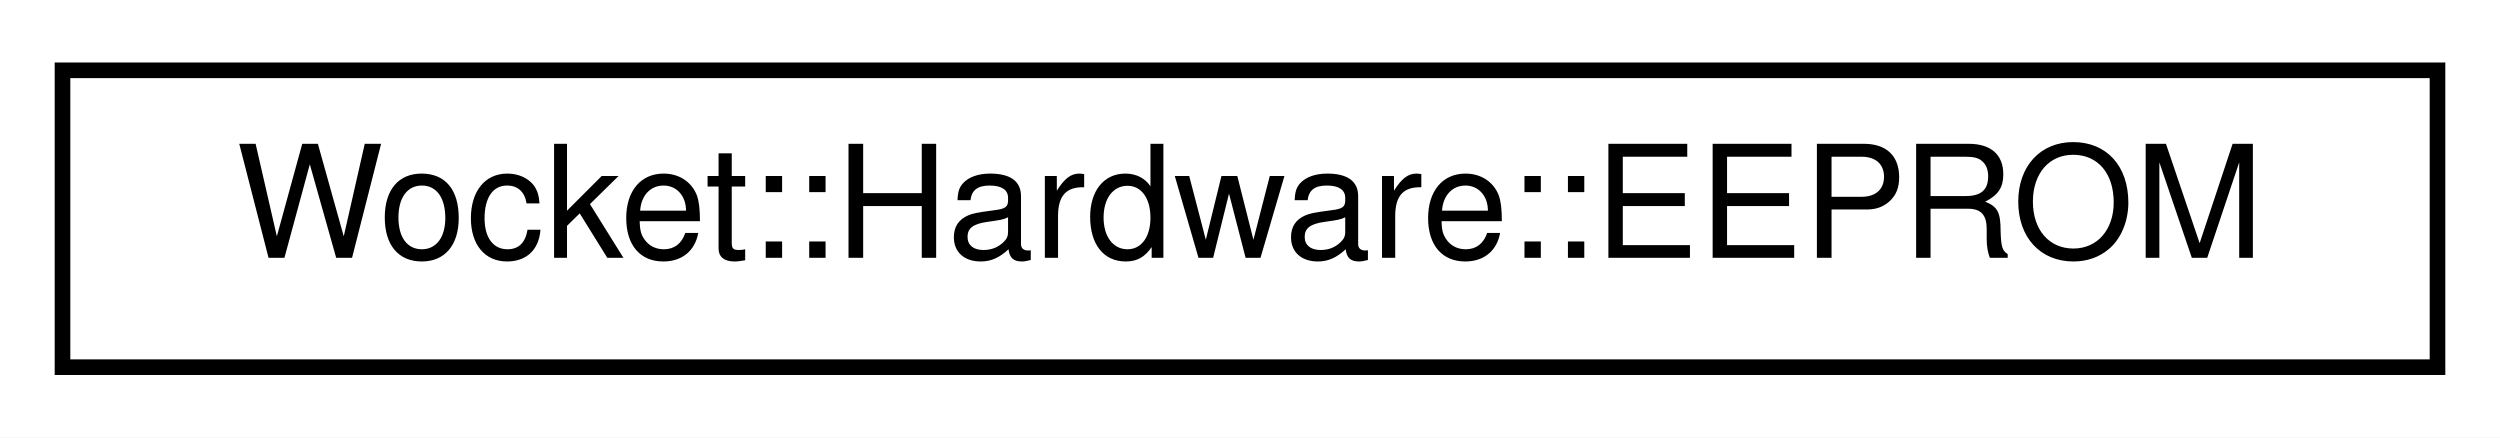
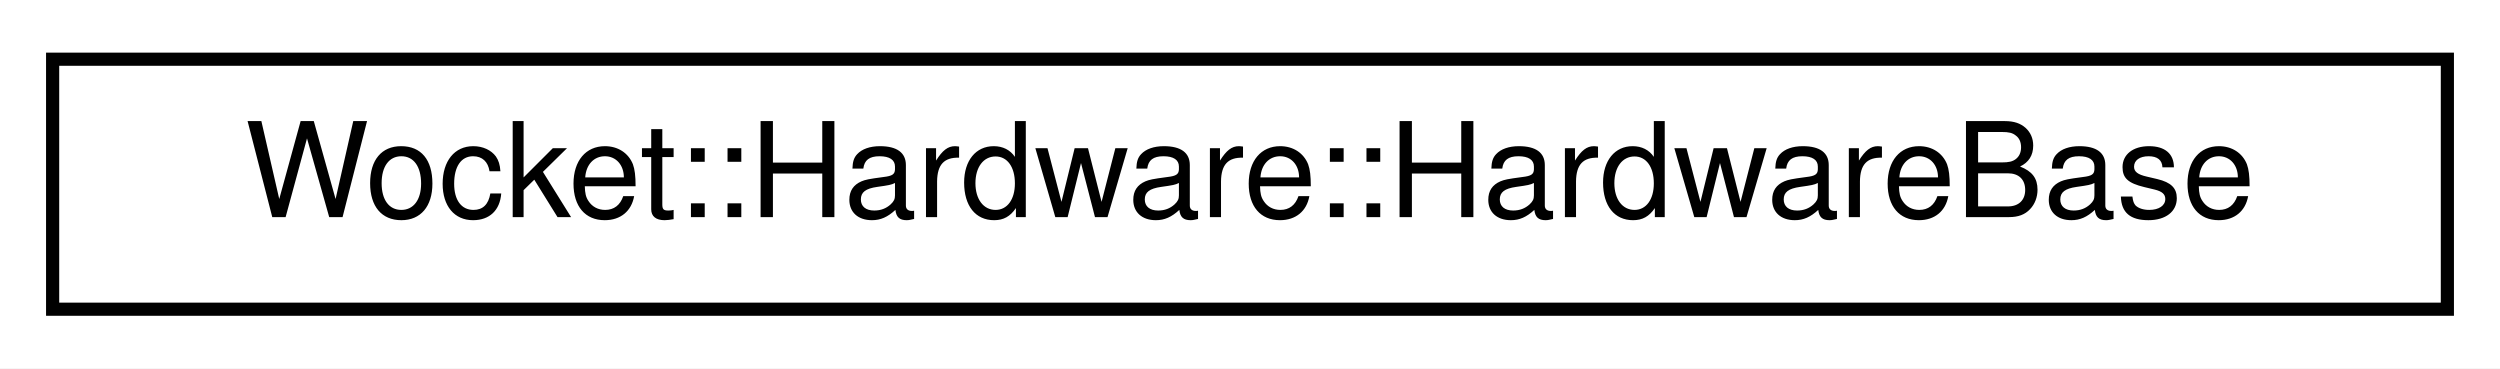
- <svg xmlns="http://www.w3.org/2000/svg" xmlns:xlink="http://www.w3.org/1999/xlink" width="160pt" height="28pt" viewBox="0.00 0.00 160.00 28.00">
+ <svg xmlns="http://www.w3.org/2000/svg" xmlns:xlink="http://www.w3.org/1999/xlink" width="190pt" height="28pt" viewBox="0.00 0.00 190.00 28.00">
  <g id="graph0" class="graph" transform="scale(1 1) rotate(0) translate(4 24)">
-     <polygon fill="white" stroke="transparent" points="-4,4 -4,-24 156,-24 156,4 -4,4" />
+     <polygon fill="white" stroke="transparent" points="-4,4 -4,-24 186,-24 186,4 -4,4" />
    <g id="node1" class="node">
      <g id="a_node1">
-         <a xlink:href="class_wocket_1_1_hardware_1_1_e_e_p_r_o_m.html" target="_top" xlink:title=" ">
-           <polygon fill="white" stroke="black" points="0,-0.5 0,-19.5 152,-19.5 152,-0.5 0,-0.5" />
-           <text text-anchor="middle" x="76" y="-7.5" font-family="Helvetica,sans-Serif" font-size="10.00">Wocket::Hardware::EEPROM</text>
+         <a xlink:href="class_wocket_1_1_hardware_1_1_hardware_base.html" target="_top" xlink:title="Base class for a hardware component such as an LED, piezo buzzer, servo motor, etc.">
+           <polygon fill="white" stroke="black" points="0,-0.5 0,-19.5 182,-19.5 182,-0.5 0,-0.5" />
+           <text text-anchor="middle" x="91" y="-7.5" font-family="Helvetica,sans-Serif" font-size="10.00">Wocket::Hardware::HardwareBase</text>
        </a>
      </g>
    </g>
  </g>
</svg>
